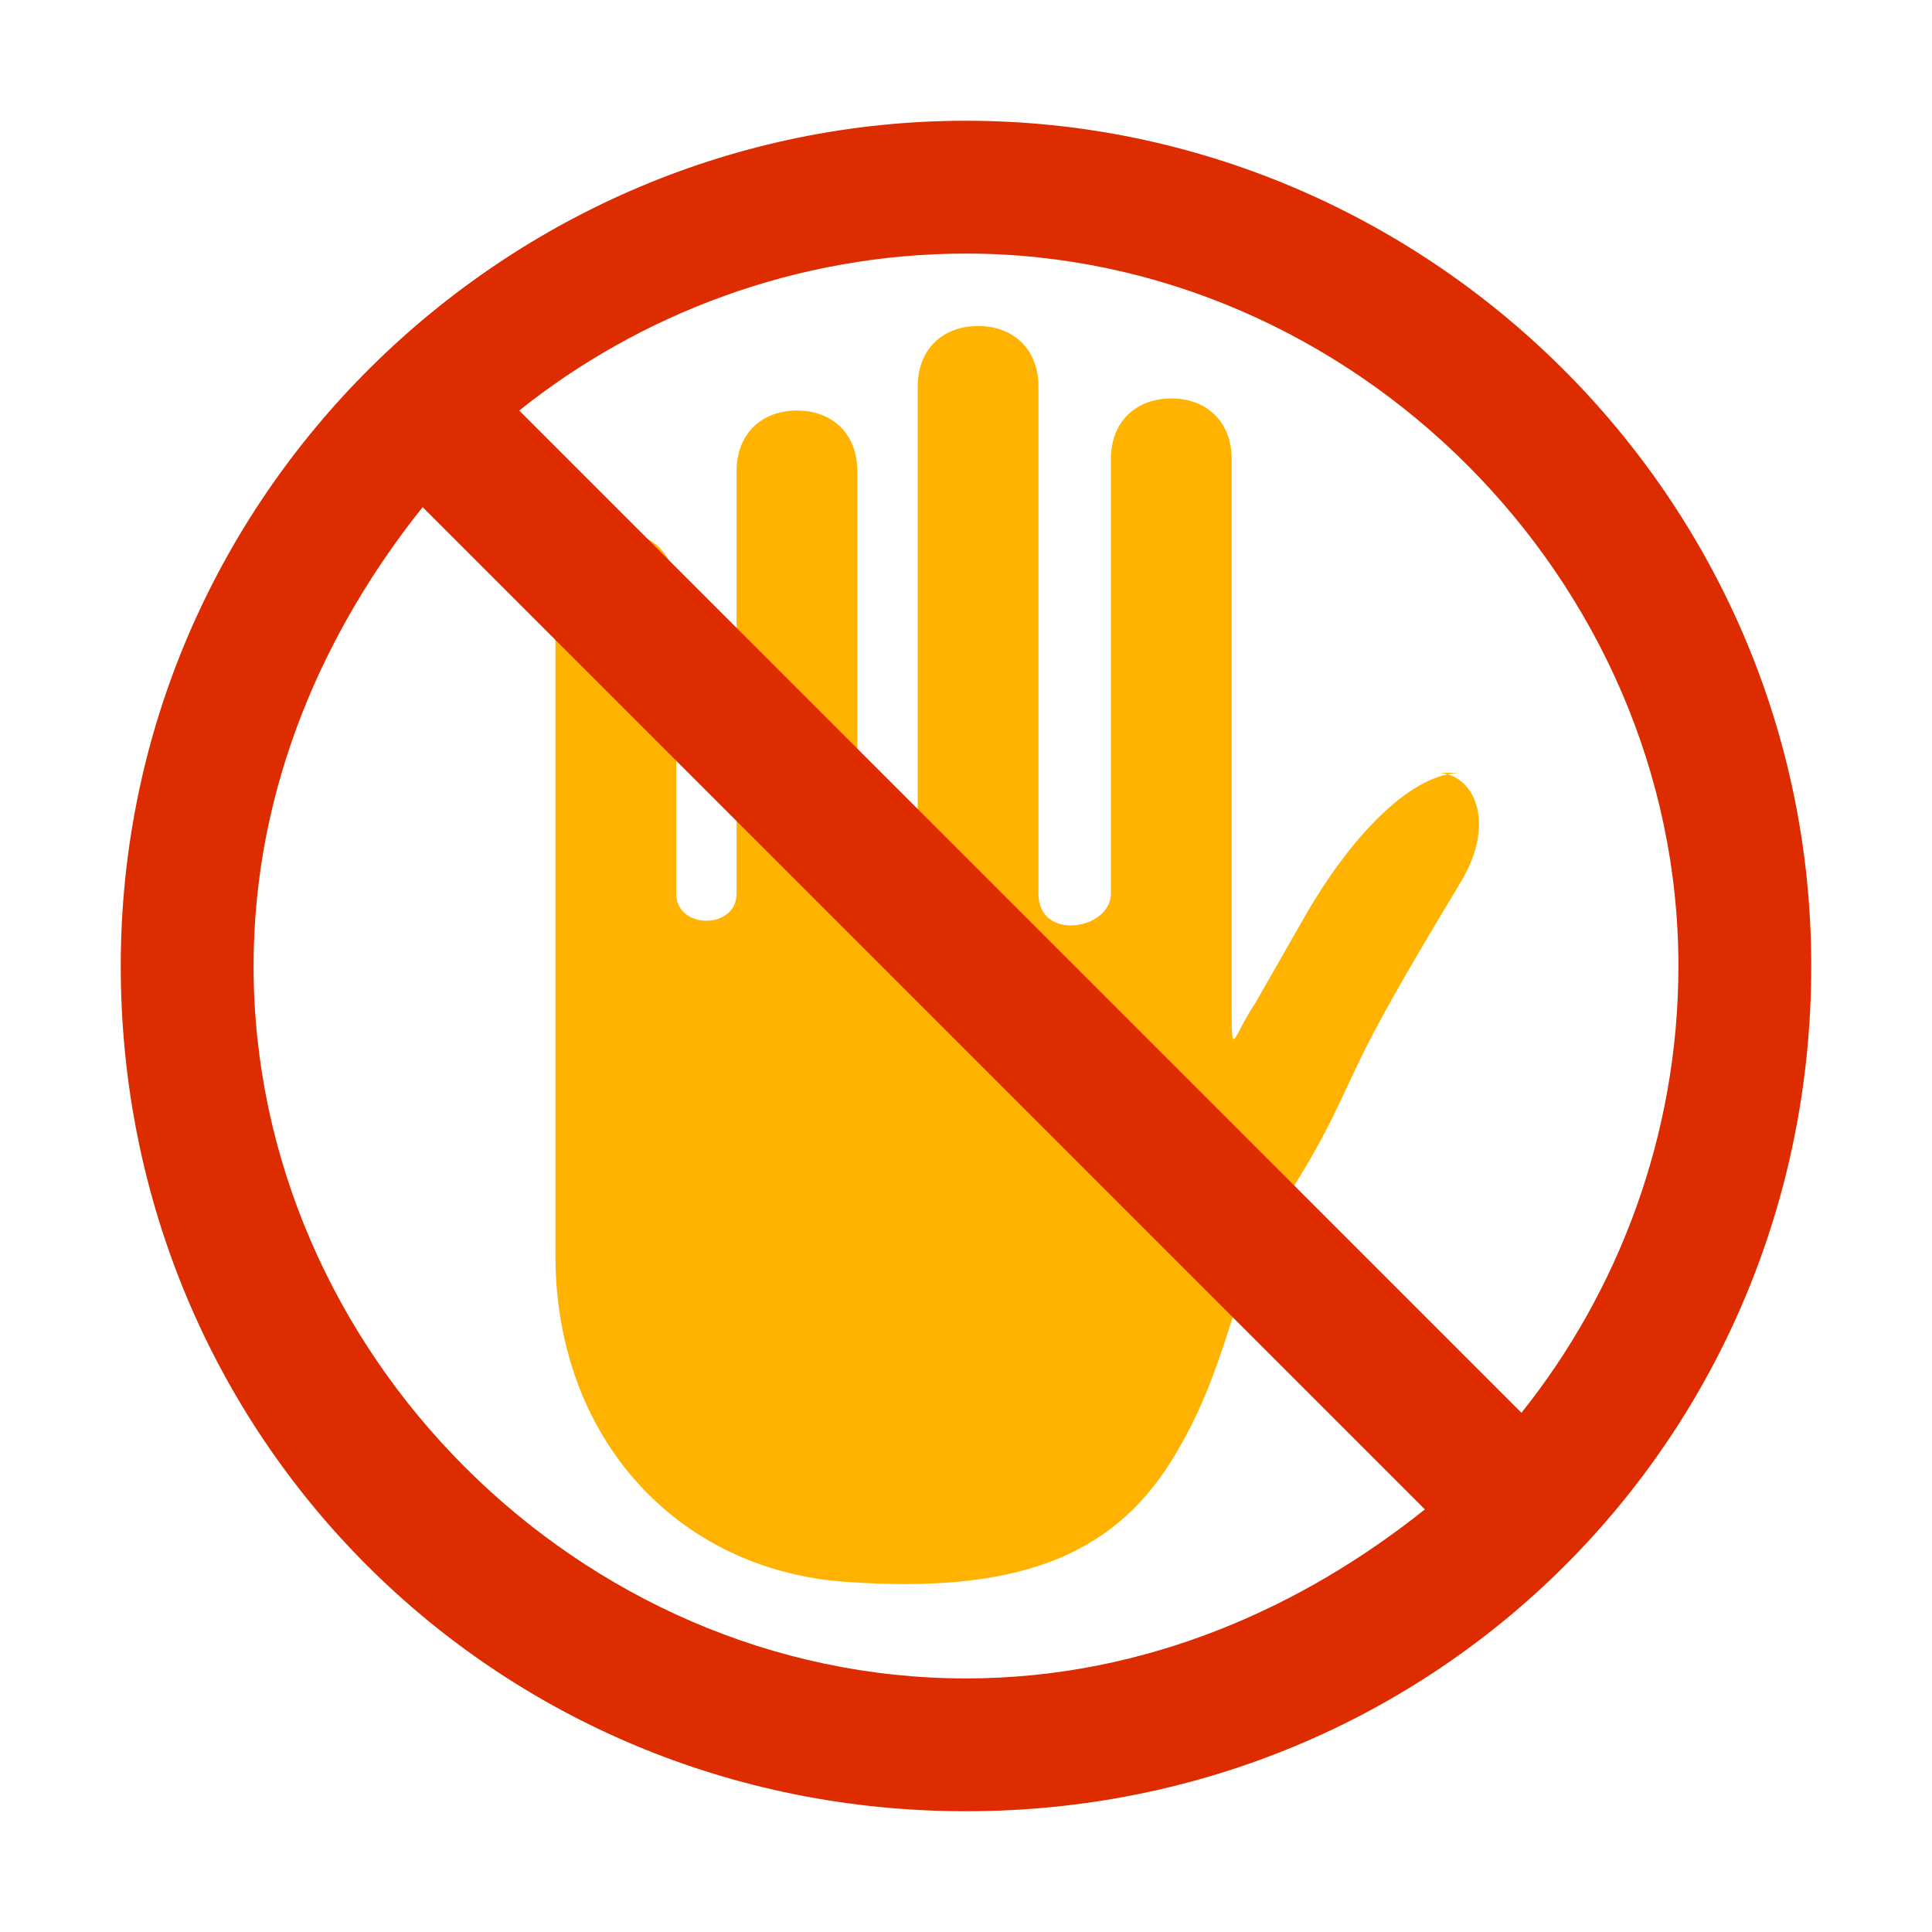
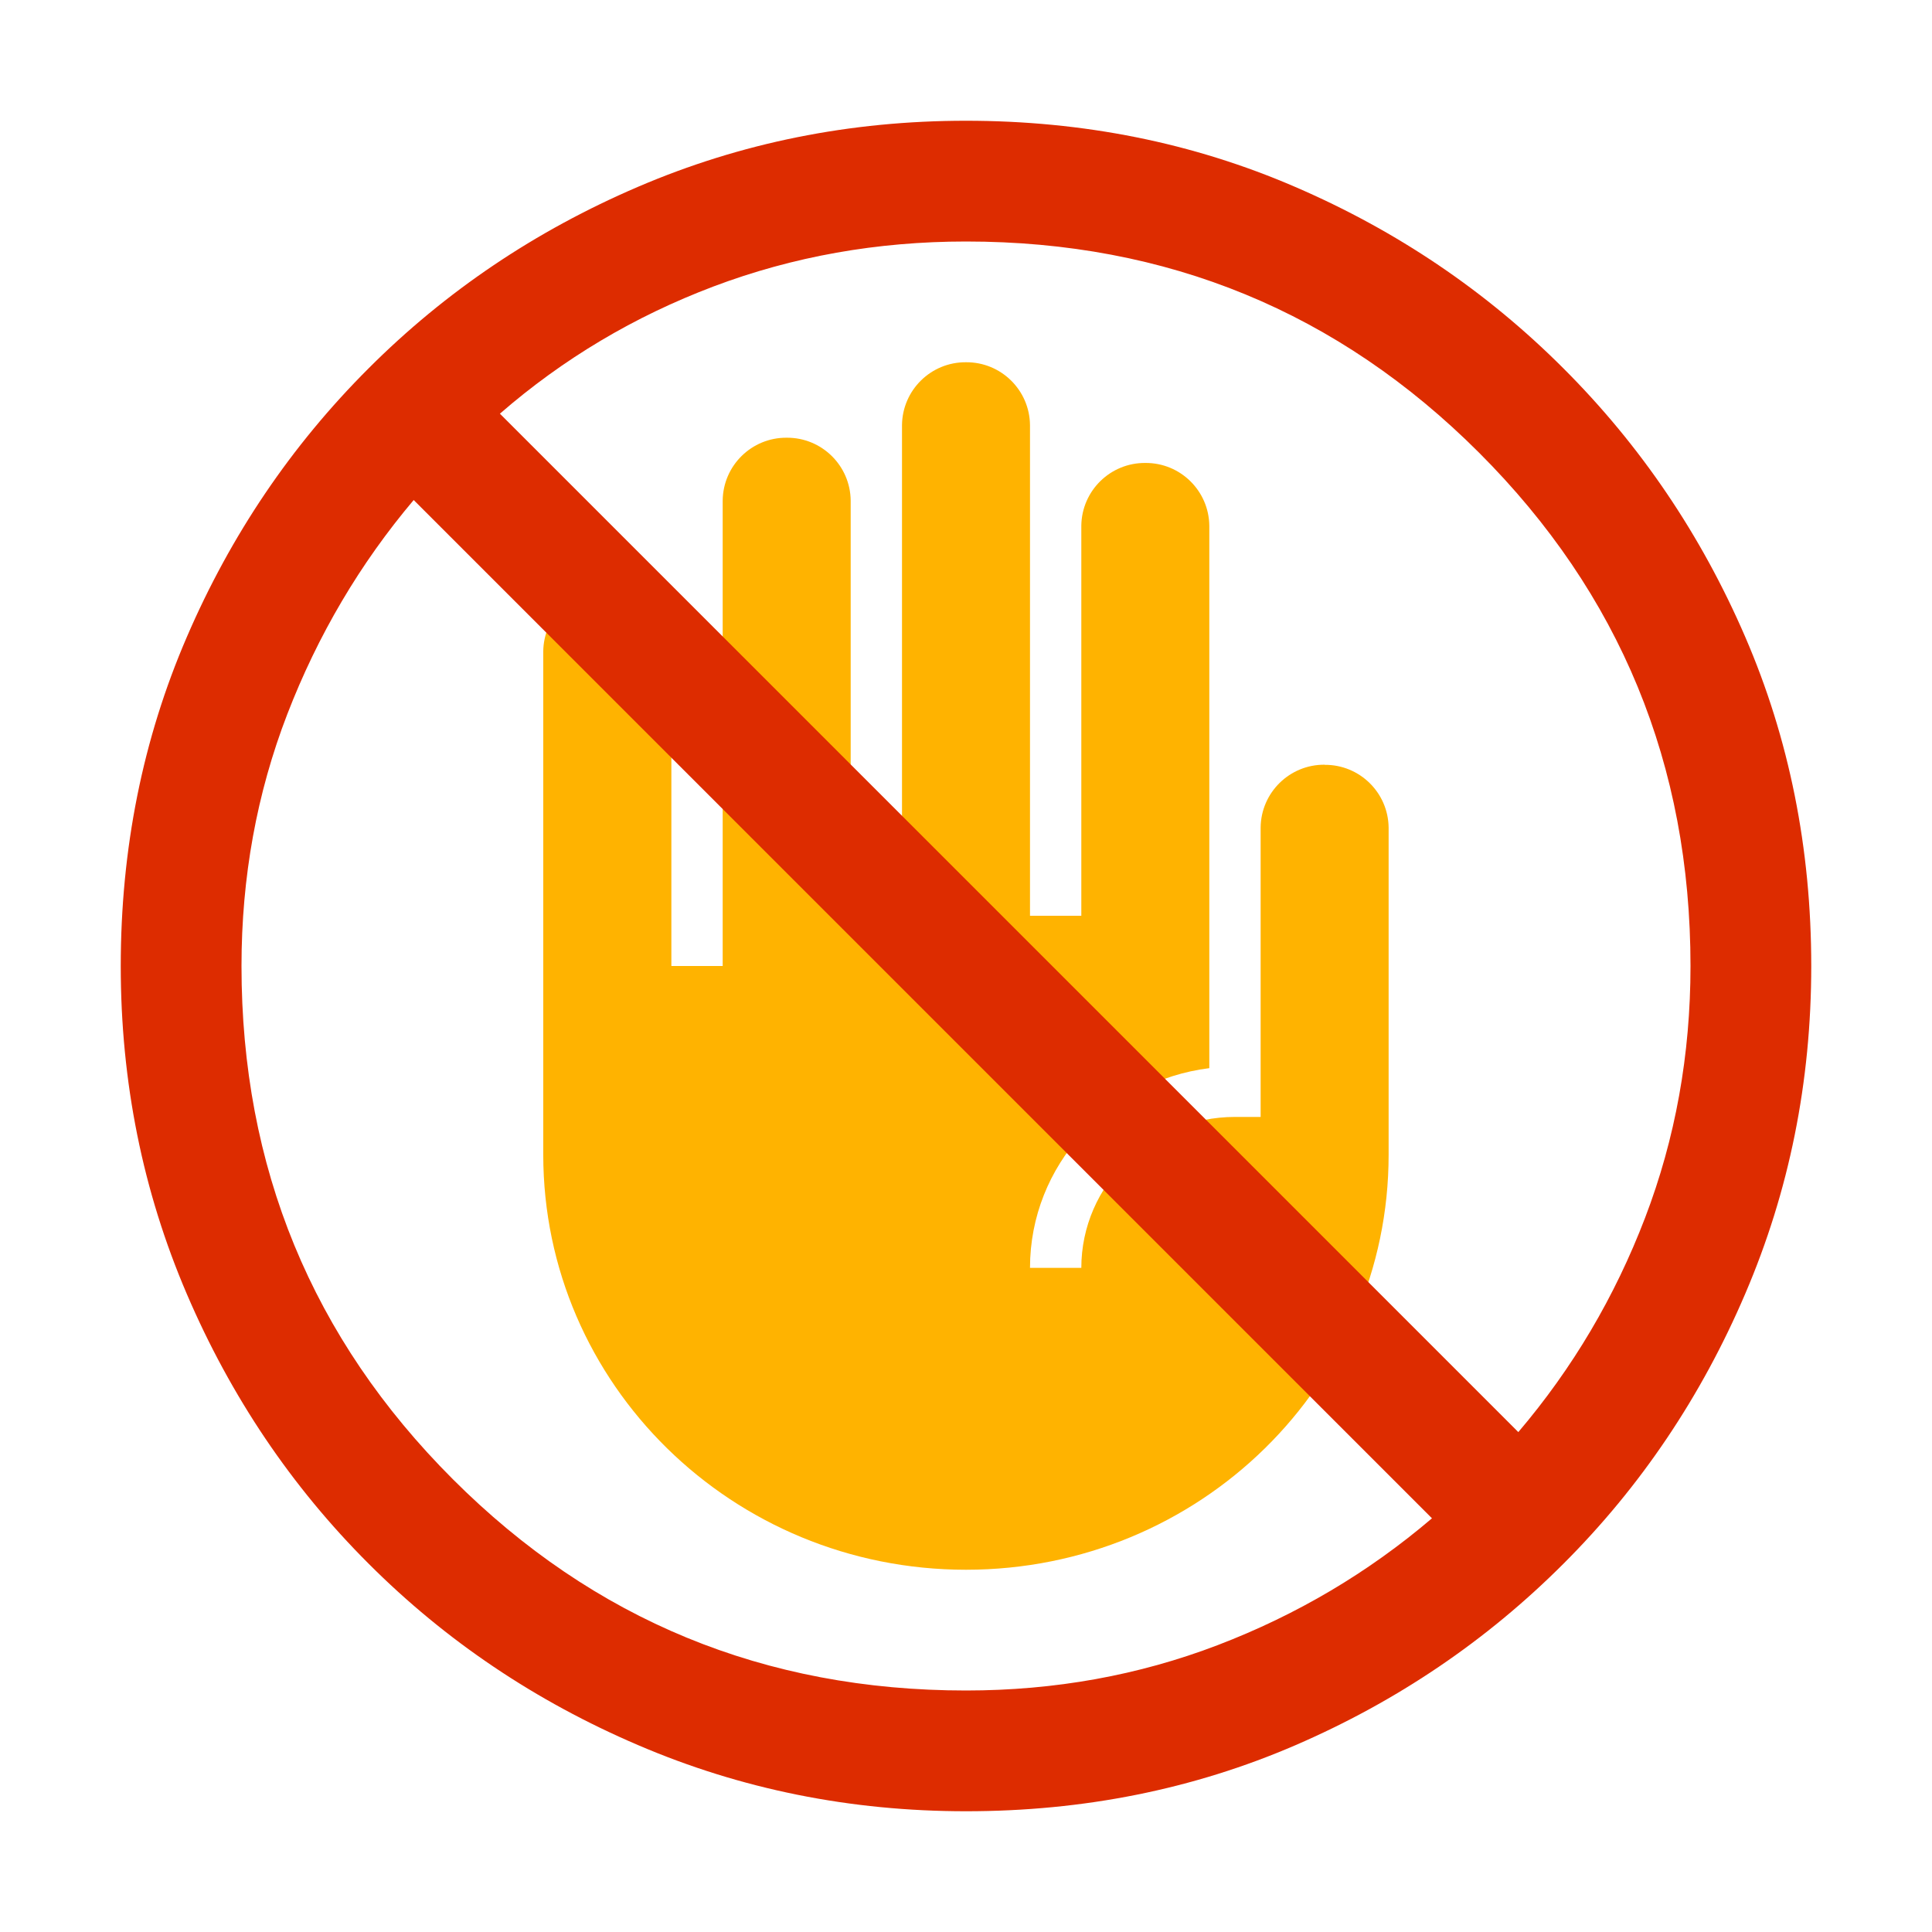
<svg xmlns="http://www.w3.org/2000/svg" viewBox="0 0 16 16">
-   <path fill="#ffb300" d="M12.1,6.4c-.4,0-.9.5-1.3,1.2l-.4.7c-.2.3-.2.5-.2,0V3.8c0-.3-.2-.5-.5-.5s-.5.2-.5.5v3.6c0,.3-.6.4-.6,0V3.2c0-.3-.2-.5-.5-.5s-.5.2-.5.5v4.1c0,.5-.5.5-.5,0v-3.4c0-.3-.2-.5-.5-.5s-.5.2-.5.5v3.5c0,.3-.5.3-.5,0v-2.5c0-.3-.2-.5-.5-.5s-.5.2-.5.5v5.5c0,1.5,1,2.6,2.4,2.7s2.2-.2,2.7-1,.5-1.5.9-2.1.5-.9.7-1.3.5-.9.8-1.4.1-.9-.2-.9Z" />
-   <path fill="#dd2c00" d="M8,1c-3.8,0-7,3.1-7,7s3.1,7,7,7,7-3.1,7-7S11.8,1,8,1ZM13.9,8c0,1.4-.5,2.7-1.3,3.7L4.3,3.4c1-.8,2.3-1.3,3.7-1.3,3.2,0,5.9,2.7,5.9,5.9ZM2.1,8c0-1.5.6-2.8,1.4-3.8l8.3,8.3c-1,.8-2.3,1.4-3.8,1.4-3.2,0-5.9-2.7-5.9-5.9Z" />
+   <path d="M10.97 6.333a.526.526 0 00-.53.521V9.25h-.213c-.7 0-1.272.563-1.272 1.25H8.53c0-.85.65-1.55 1.485-1.654V4.354a.526.526 0 00-.53-.52.526.526 0 00-.53.52v3.23H8.53V3.52A.526.526 0 008 3a.526.526 0 00-.53.52v4.063h-.425V4.146a.526.526 0 00-.53-.521.526.526 0 00-.53.52V8H5.56V5.396a.526.526 0 00-.53-.521.526.526 0 00-.531.52v4.168C4.5 11.463 6.065 13 8 13s3.5-1.537 3.5-3.437V6.854a.526.526 0 00-.53-.52z" fill="#ffb300" />
+   <path d="M8.001 15q-1.439 0-2.715-.547-1.277-.546-2.234-1.504-.958-.957-1.505-2.233Q1 9.44 1 8.001q0-1.458.547-2.725.546-1.267 1.504-2.224.957-.958 2.233-1.505Q6.56 1 7.999 1q1.458 0 2.725.547 1.267.546 2.224 1.504.958.957 1.505 2.223Q15 6.54 15 8q0 1.439-.547 2.715-.546 1.277-1.504 2.234-.957.958-2.223 1.505Q9.46 15 8 15zM8 14q1.102 0 2.085-.376.983-.376 1.774-1.05L3.426 4.141q-.667.79-1.047 1.774Q2 6.898 2 8q0 2.5 1.75 4.25T8 14zm4.574-2.14q.674-.792 1.05-1.775Q14 9.102 14 8q0-2.5-1.75-4.25T8 2q-1.104 0-2.09.372-.985.372-1.77 1.054z" fill="#dd2c00" />
</svg>
